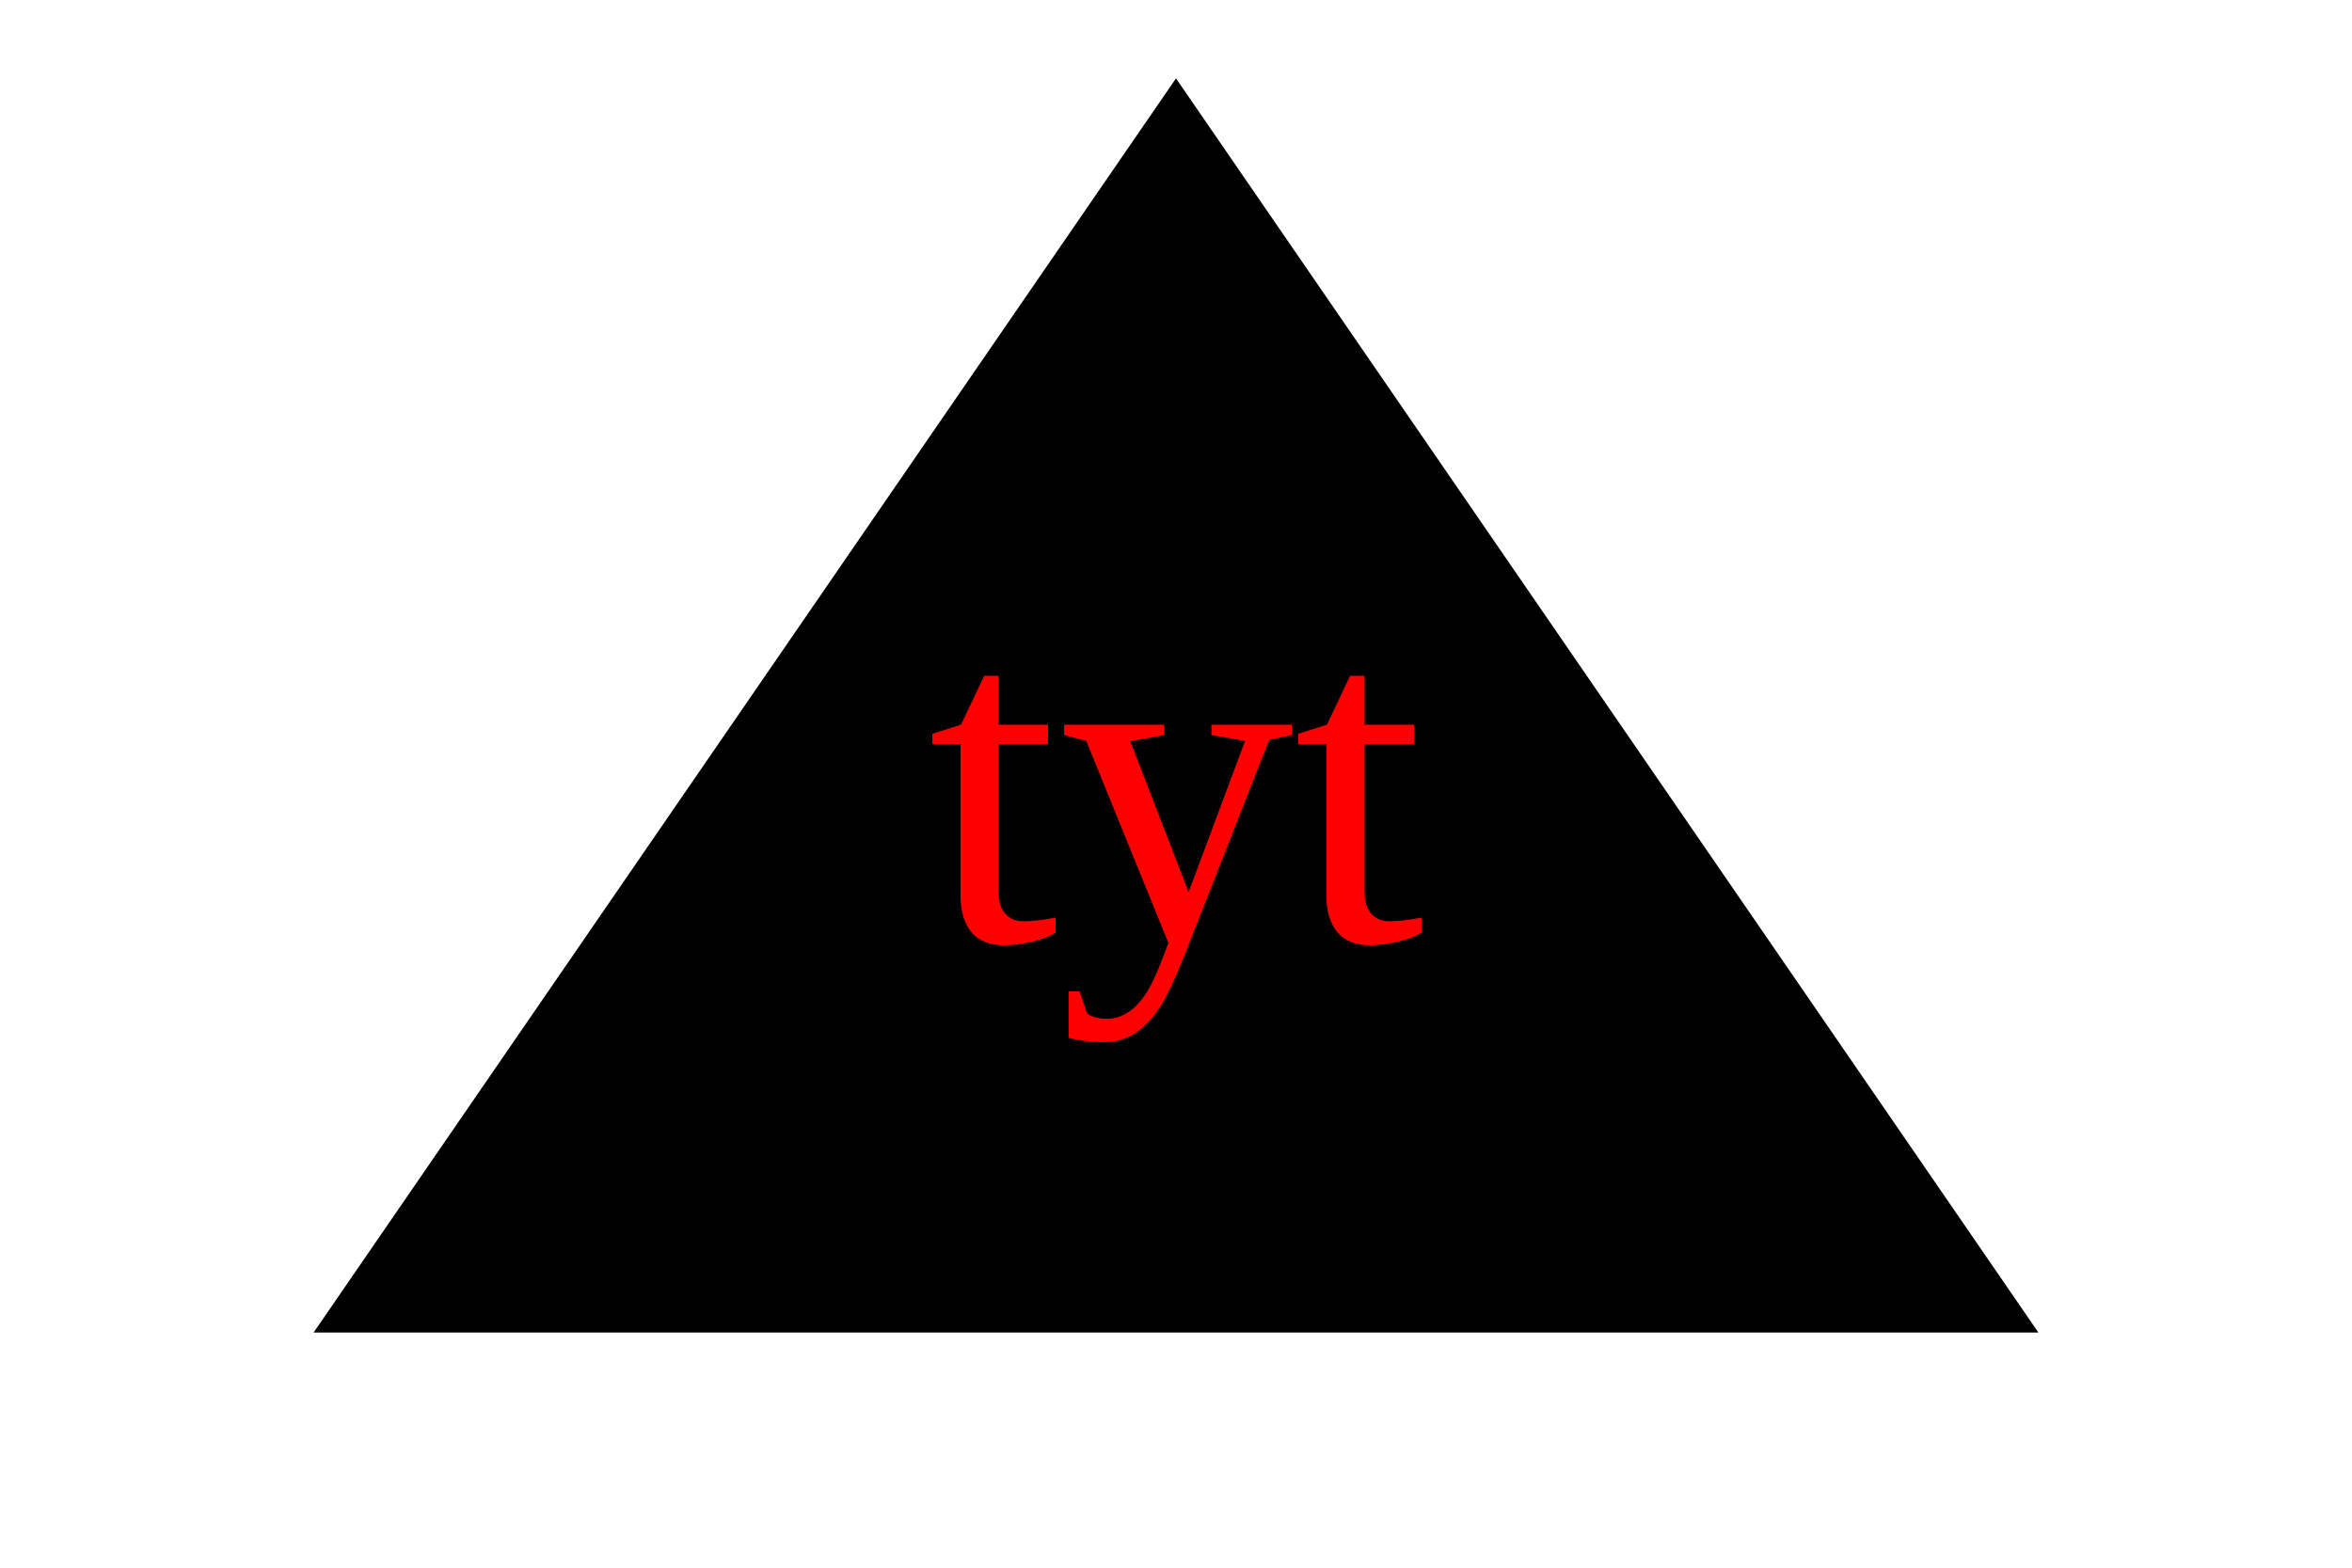
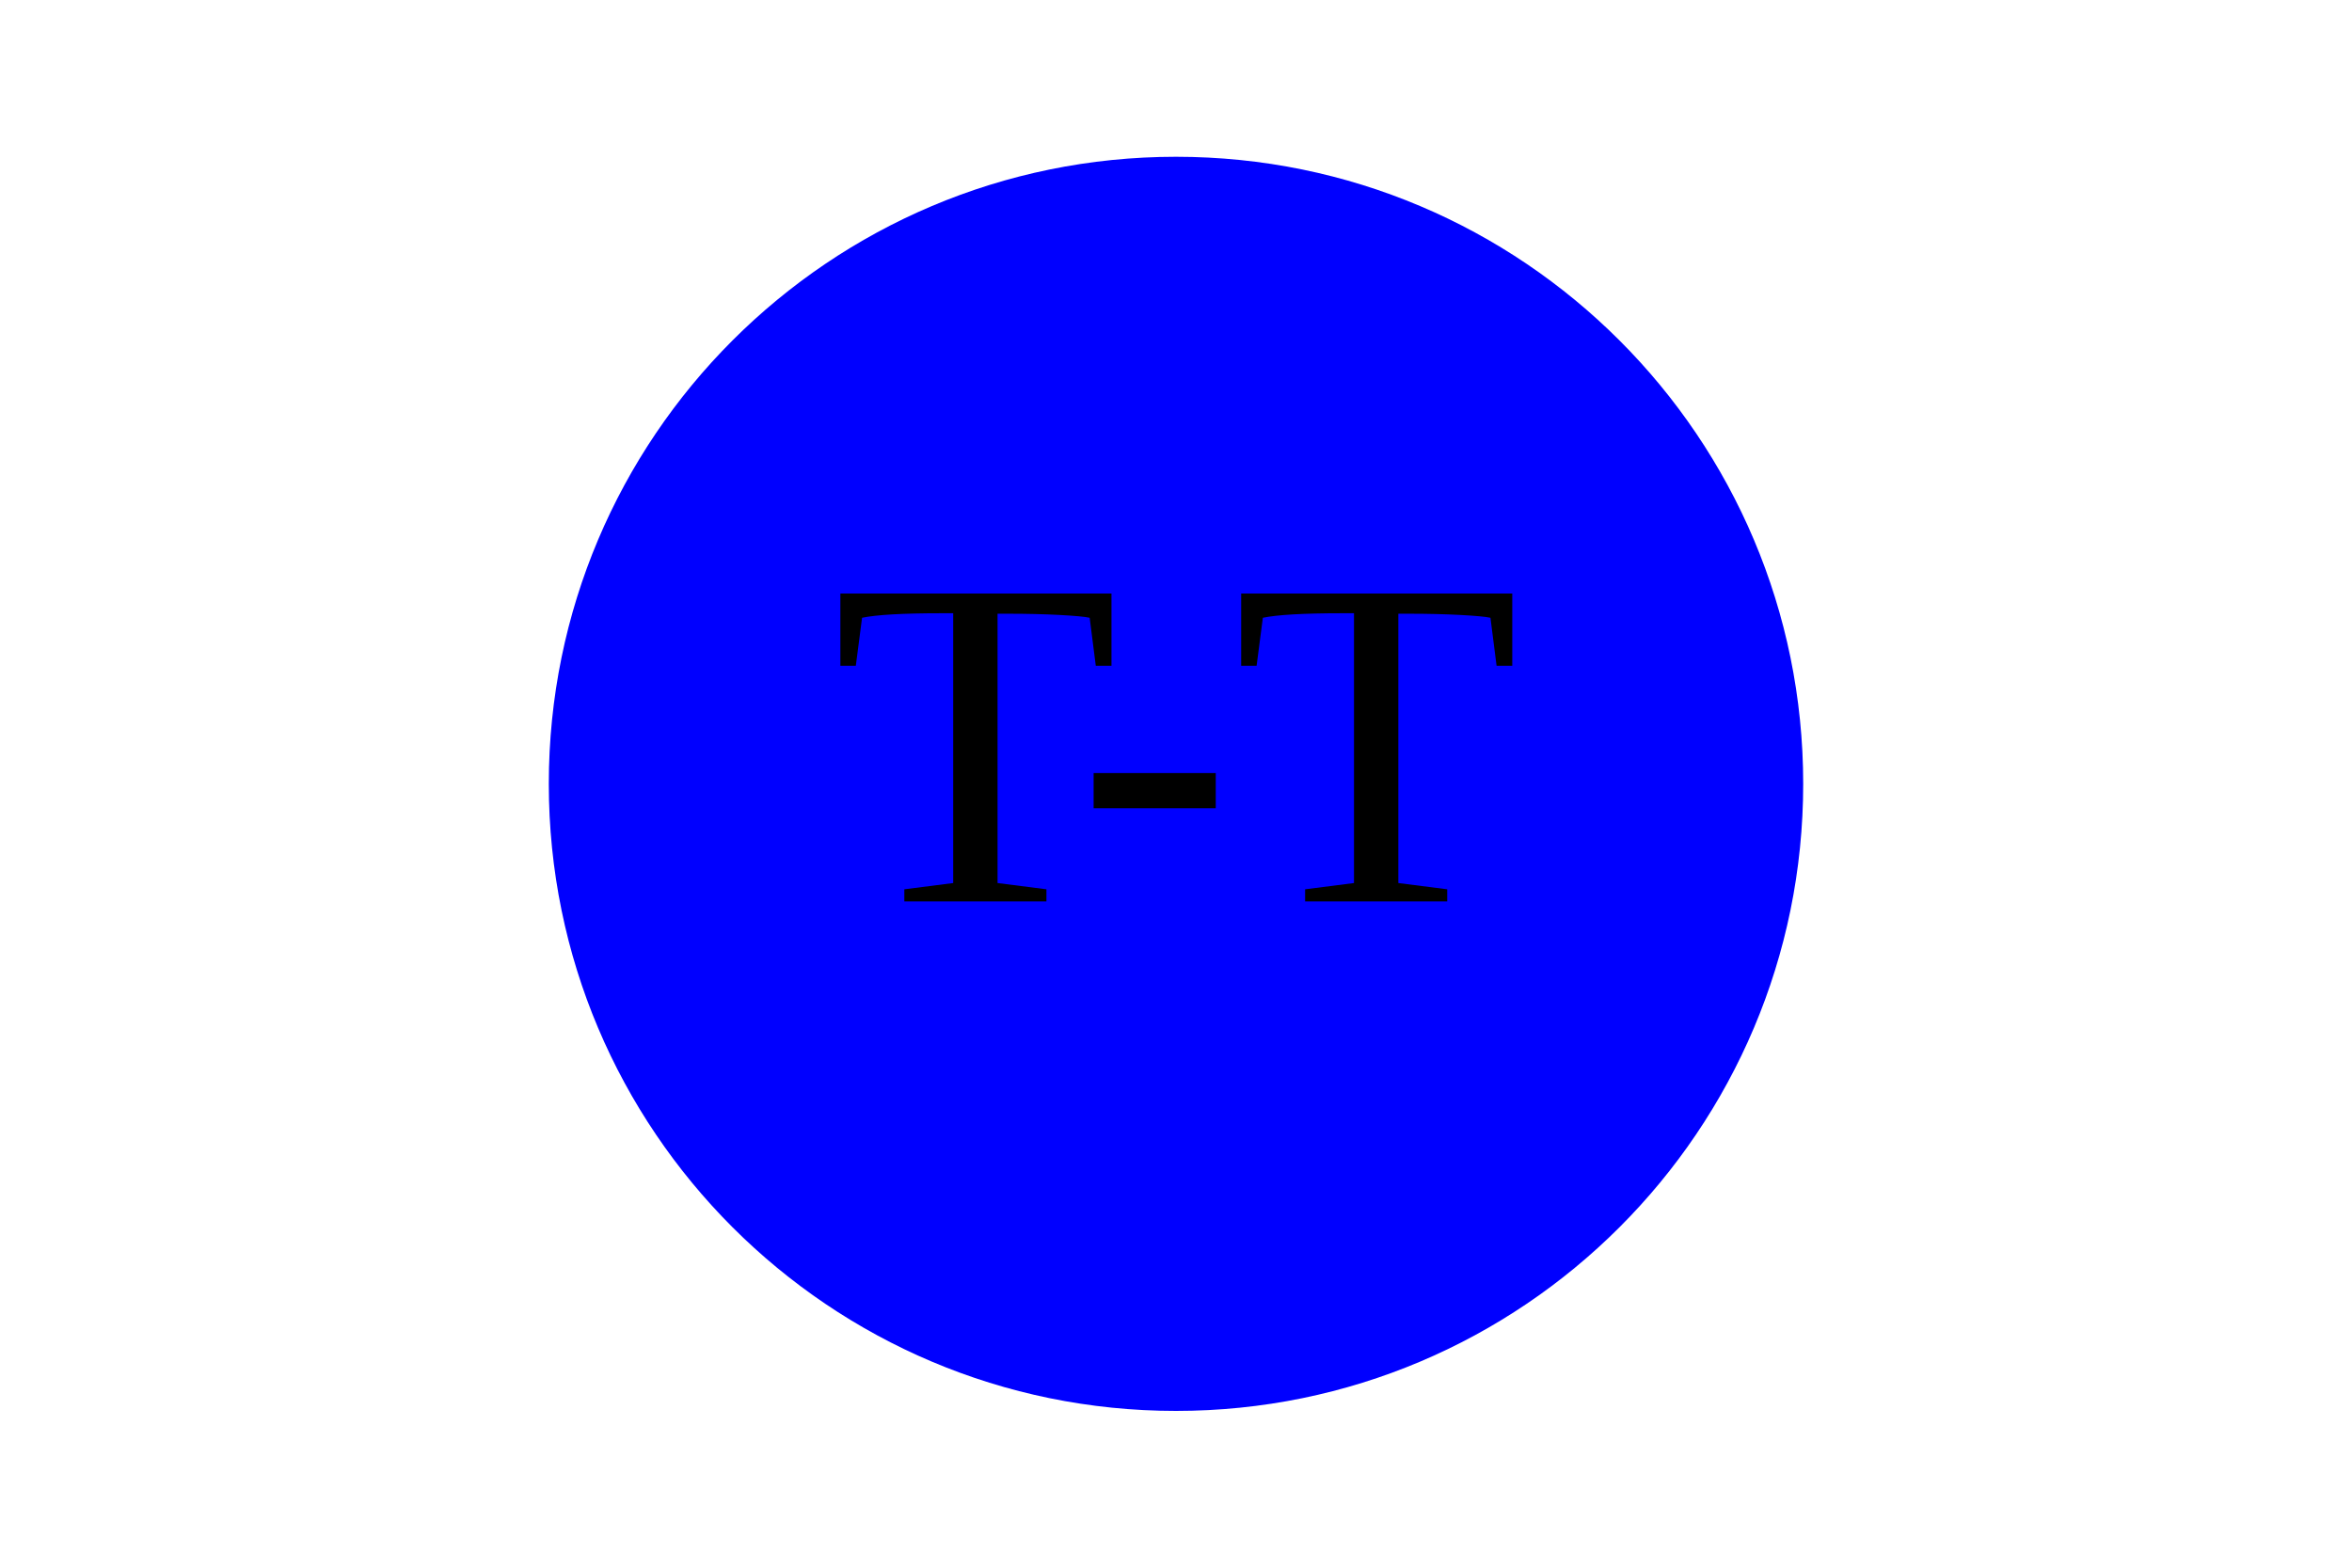
<svg xmlns="http://www.w3.org/2000/svg" version="1.1" width="300" height="200">
-   <polygon points="40,170 150,10 260,170" fill="black" />
-   <text x="150" y="120" font-size="60" text-anchor="middle" fill="red">tyt</text>
+   <circle cx="150" cy="100" r="80" fill="blue" />
+   <text x="150" y="115" font-size="60" text-anchor="middle" fill="black">T-T</text>
</svg>
